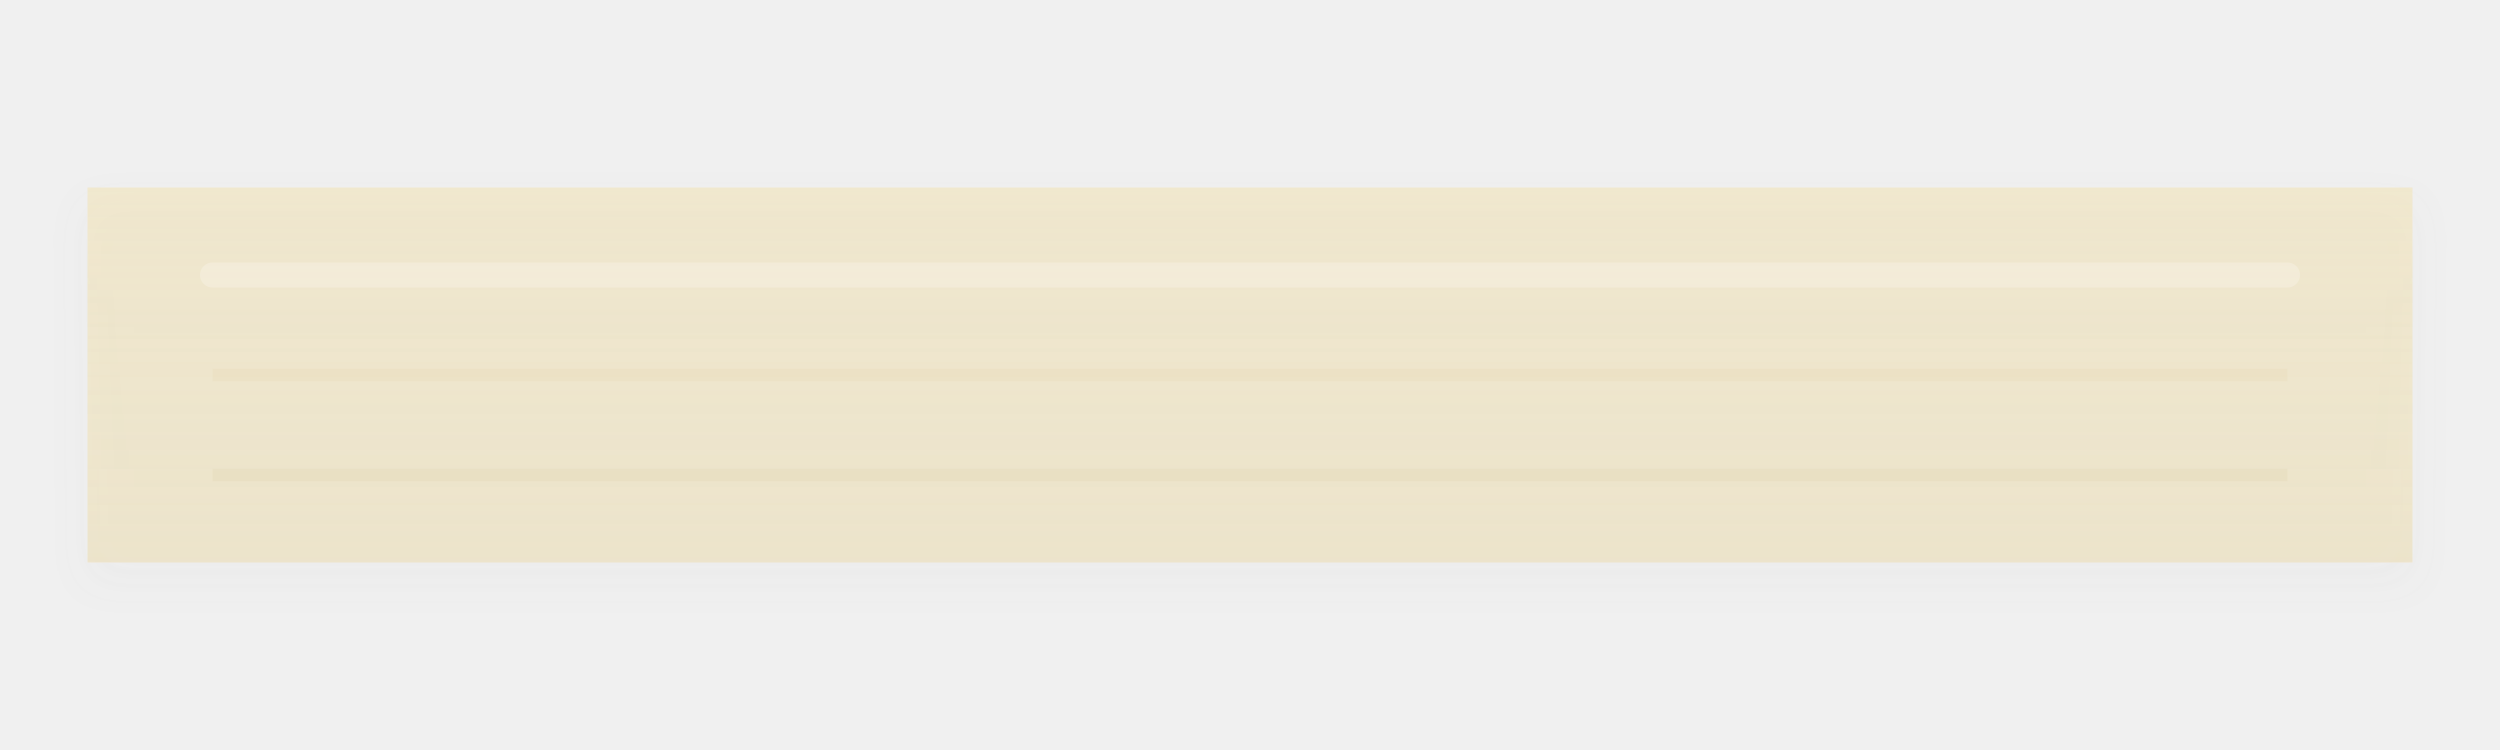
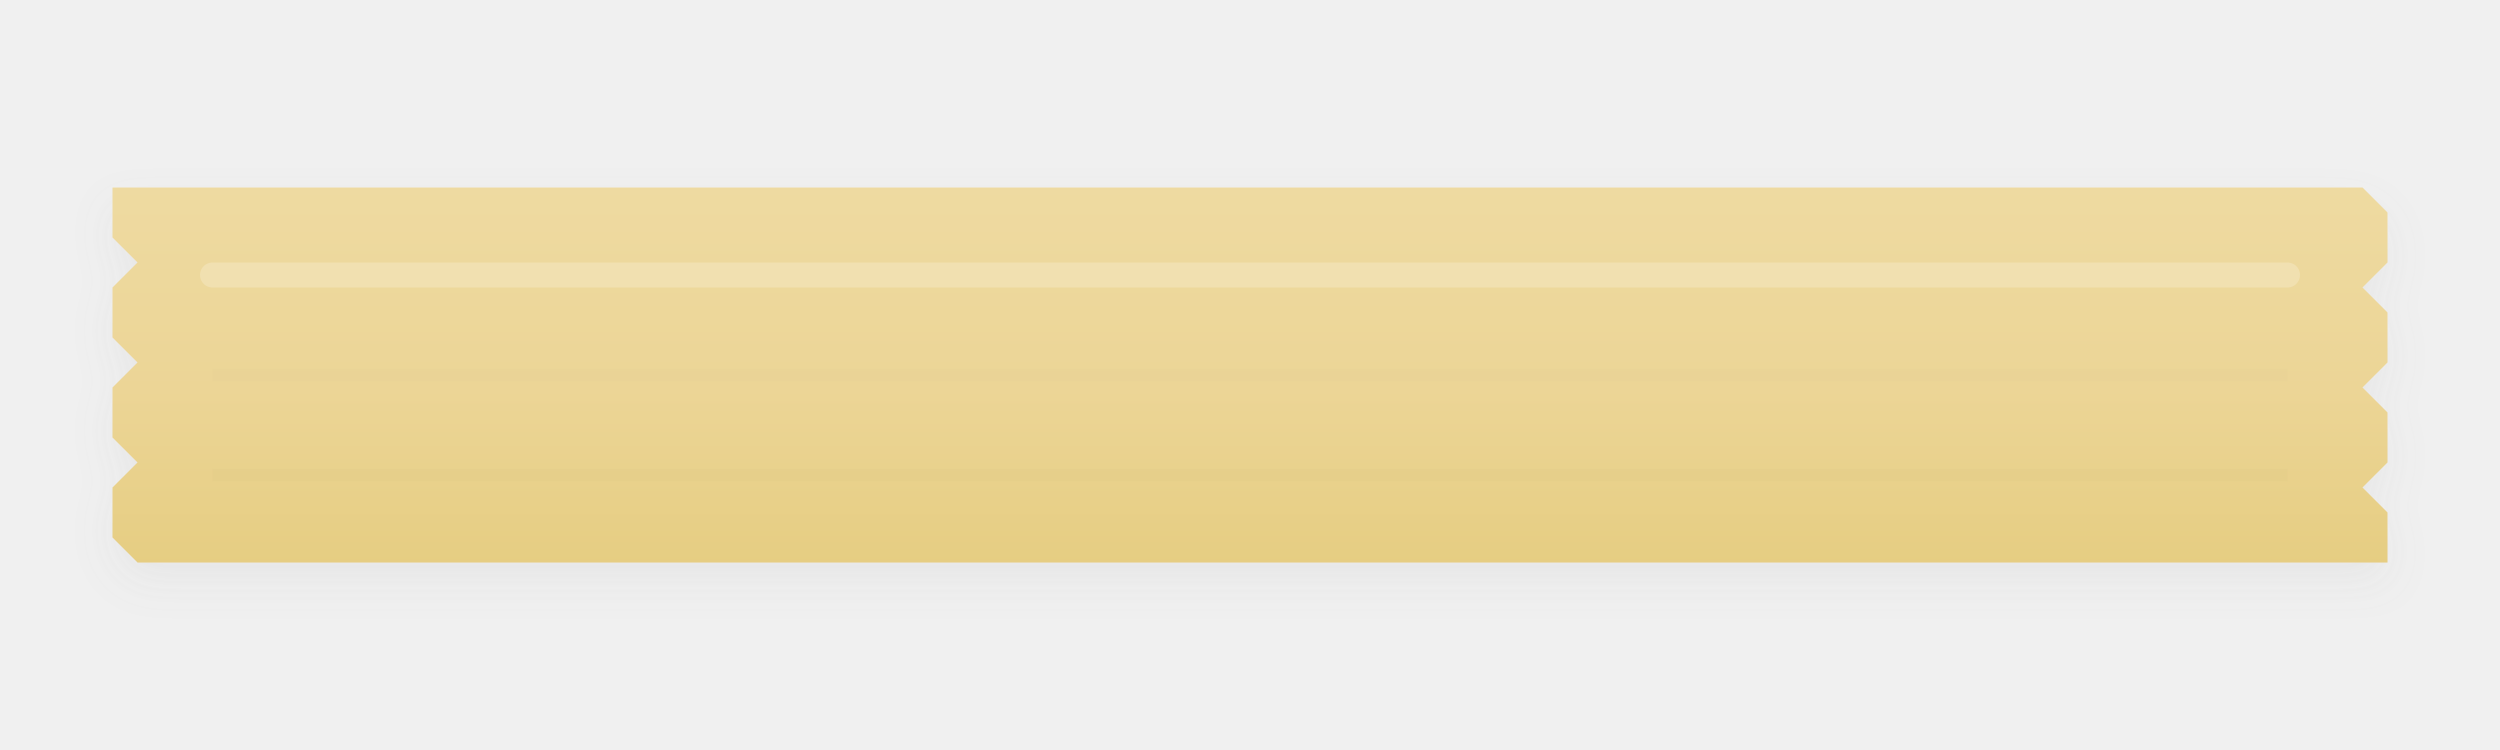
<svg xmlns="http://www.w3.org/2000/svg" viewBox="0 0 400 120" fill="none">
  <defs>
    <linearGradient id="g" x1="0" y1="0" x2="0" y2="120" gradientUnits="userSpaceOnUse">
-       <stop offset="0" stop-color="#f3e4bd" stop-opacity=".64" />
-       <stop offset=".5" stop-color="#efe0b0" stop-opacity=".52" />
-       <stop offset="1" stop-color="#e6d29d" stop-opacity=".44" />
+       <stop offset="0" stop-color="#f0dfab" />
+       <stop offset=".52" stop-color="#ecd596" />
+       <stop offset="1" stop-color="#dfc56c" />
    </linearGradient>
    <filter id="shadow" x="-20%" y="-30%" width="140%" height="170%">
      <feDropShadow dx="0" dy="3" stdDeviation="3.2" flood-color="#8f8f8f" flood-opacity=".10" />
    </filter>
  </defs>
-   <rect x="14" y="30" width="372" height="60" rx="0" fill="url(#g)" filter="url(#shadow)" />
-   <path d="M34 44H366" stroke="#ffffff" stroke-opacity=".22" stroke-width="4" stroke-linecap="round" />
-   <path d="M34 60H366" stroke="#d8c48f" stroke-opacity=".12" stroke-width="2" />
-   <path d="M34 76H366" stroke="#bfa96f" stroke-opacity=".08" stroke-width="2" />
+   <path d="M22 30H378L382 34V42L378 46L382 50V58L378 62L382 66V74L378 78L382 82V90H22L18 86V78L22 74L18 70V62L22 58L18 54V46L22 42L18 38V30Z" fill="url(#g)" filter="url(#shadow)" />
+   <path d="M34 44H366" stroke="#ffffff" stroke-opacity=".20" stroke-width="4" stroke-linecap="round" />
+   <path d="M34 60H366" stroke="#d8c48f" stroke-opacity=".10" stroke-width="2" />
+   <path d="M34 76H366" stroke="#bfa96f" stroke-opacity=".06" stroke-width="2" />
</svg>
